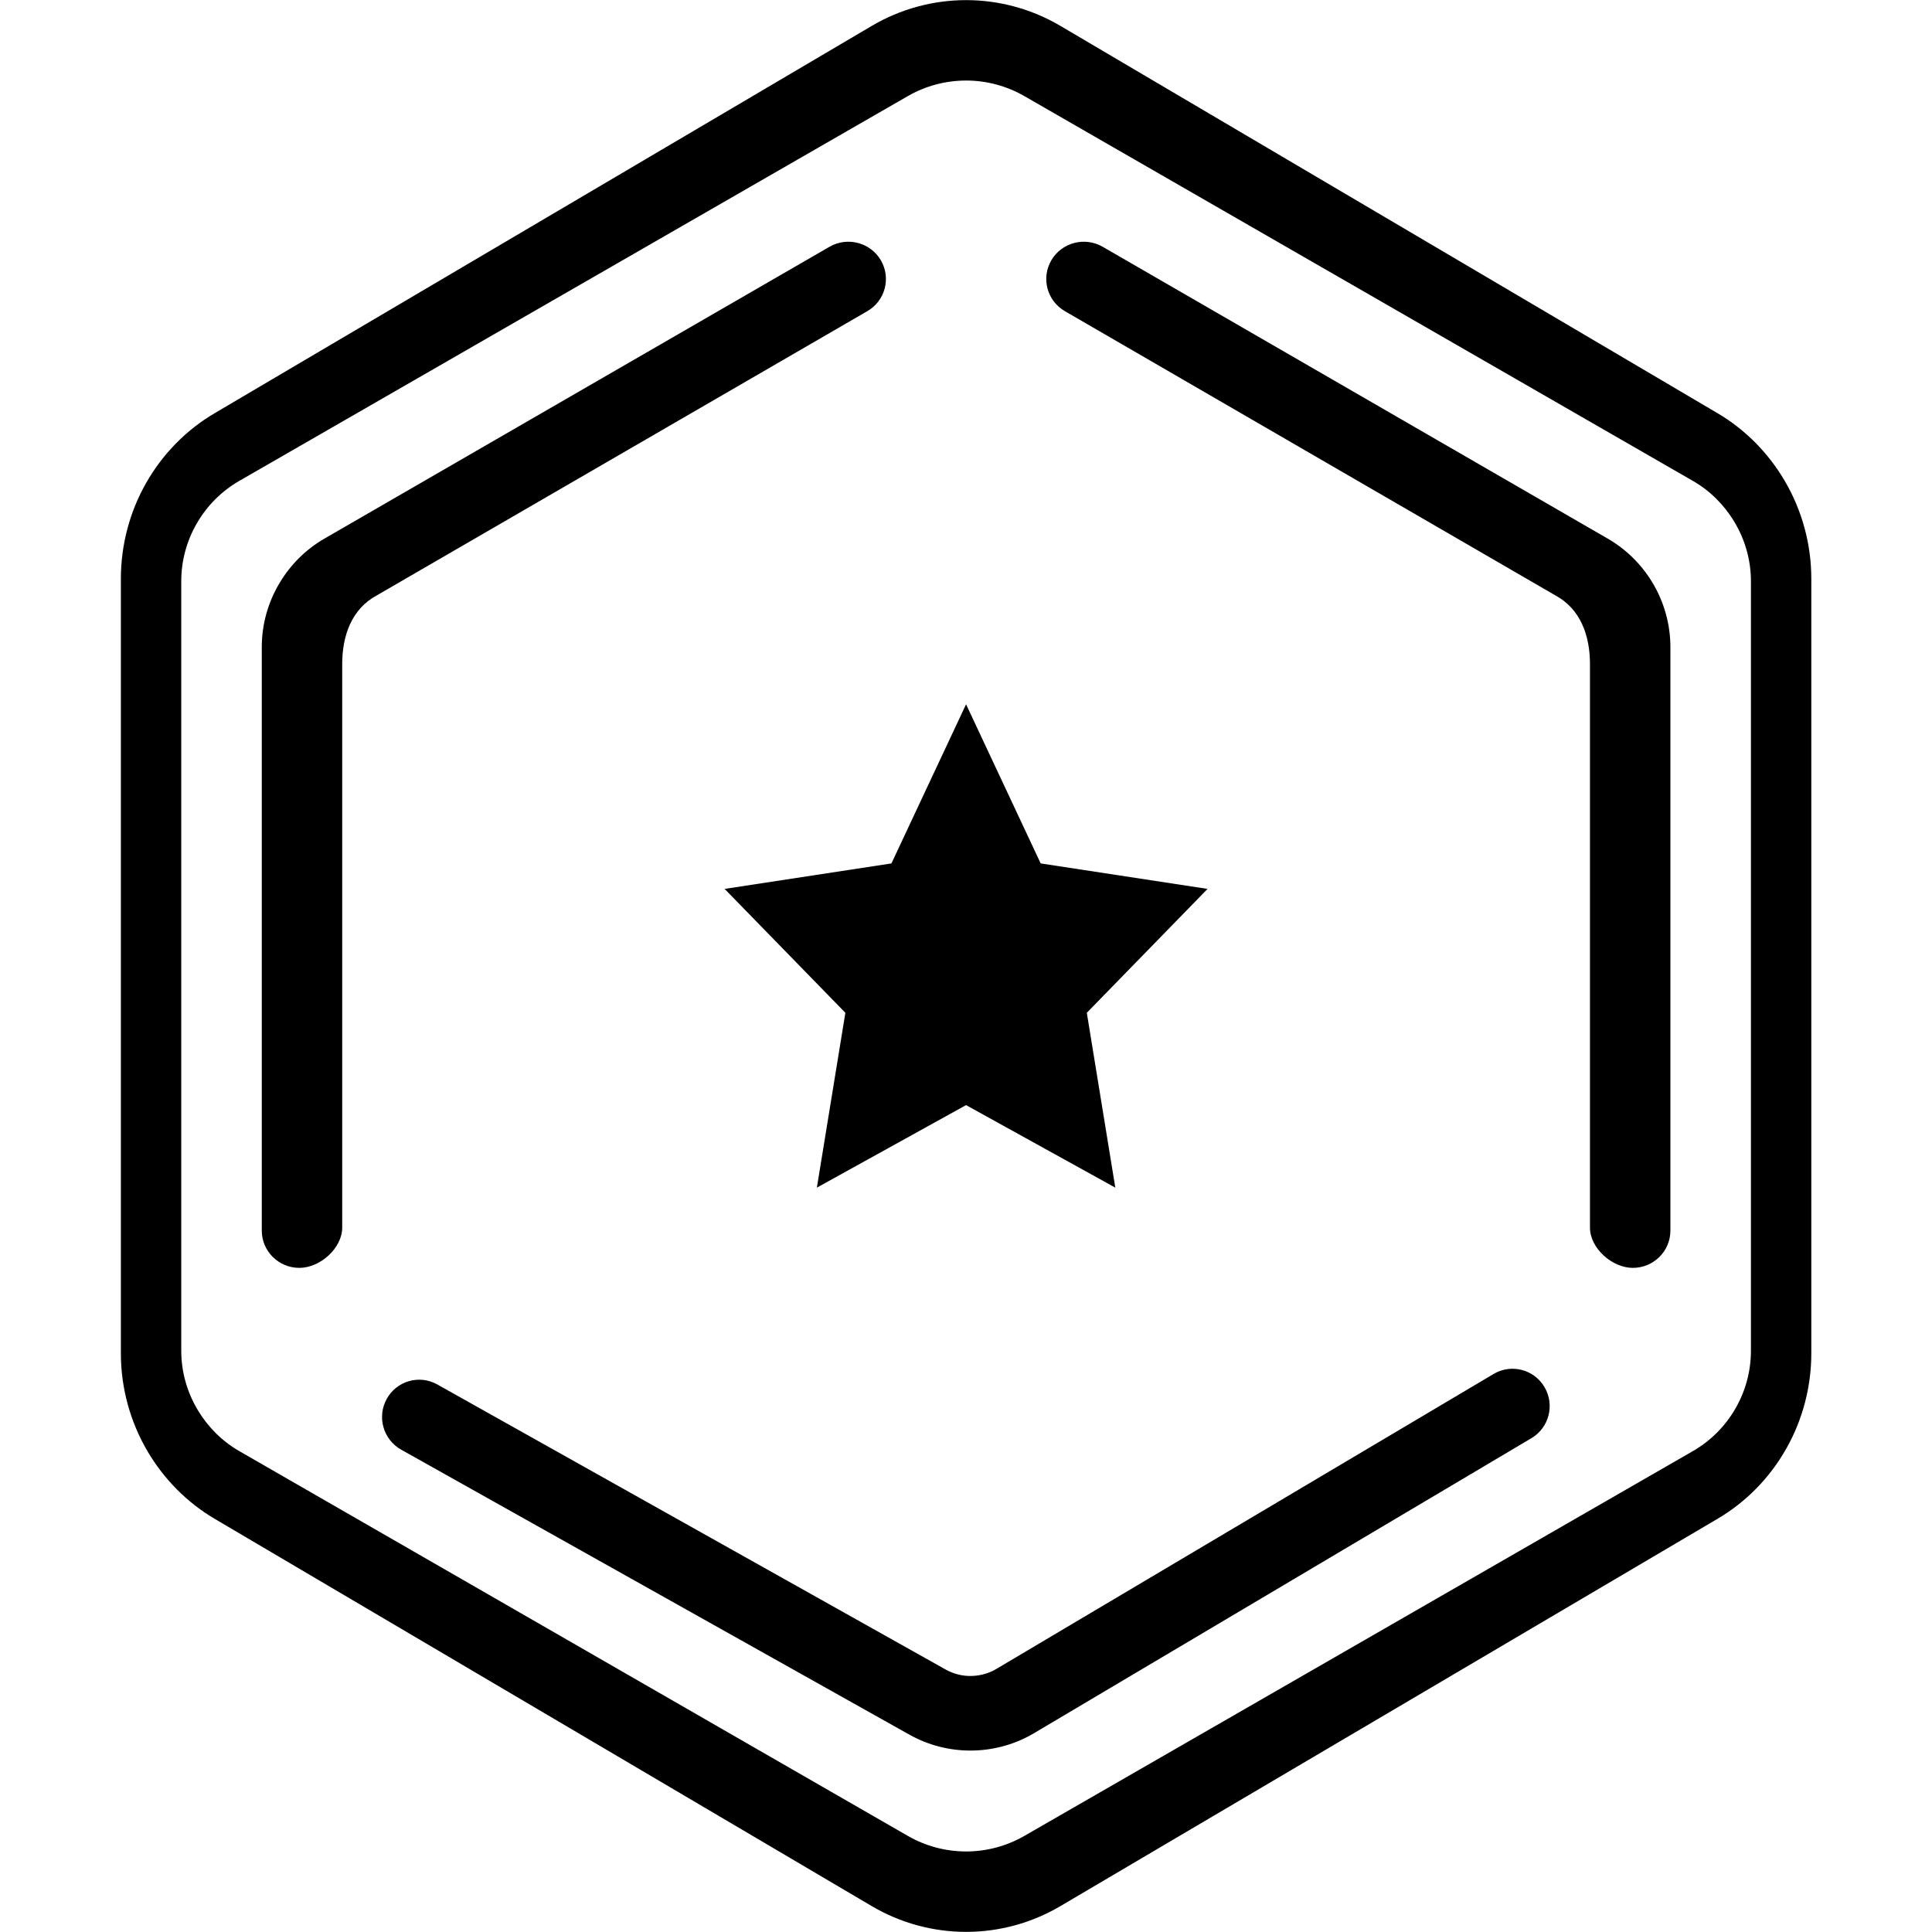
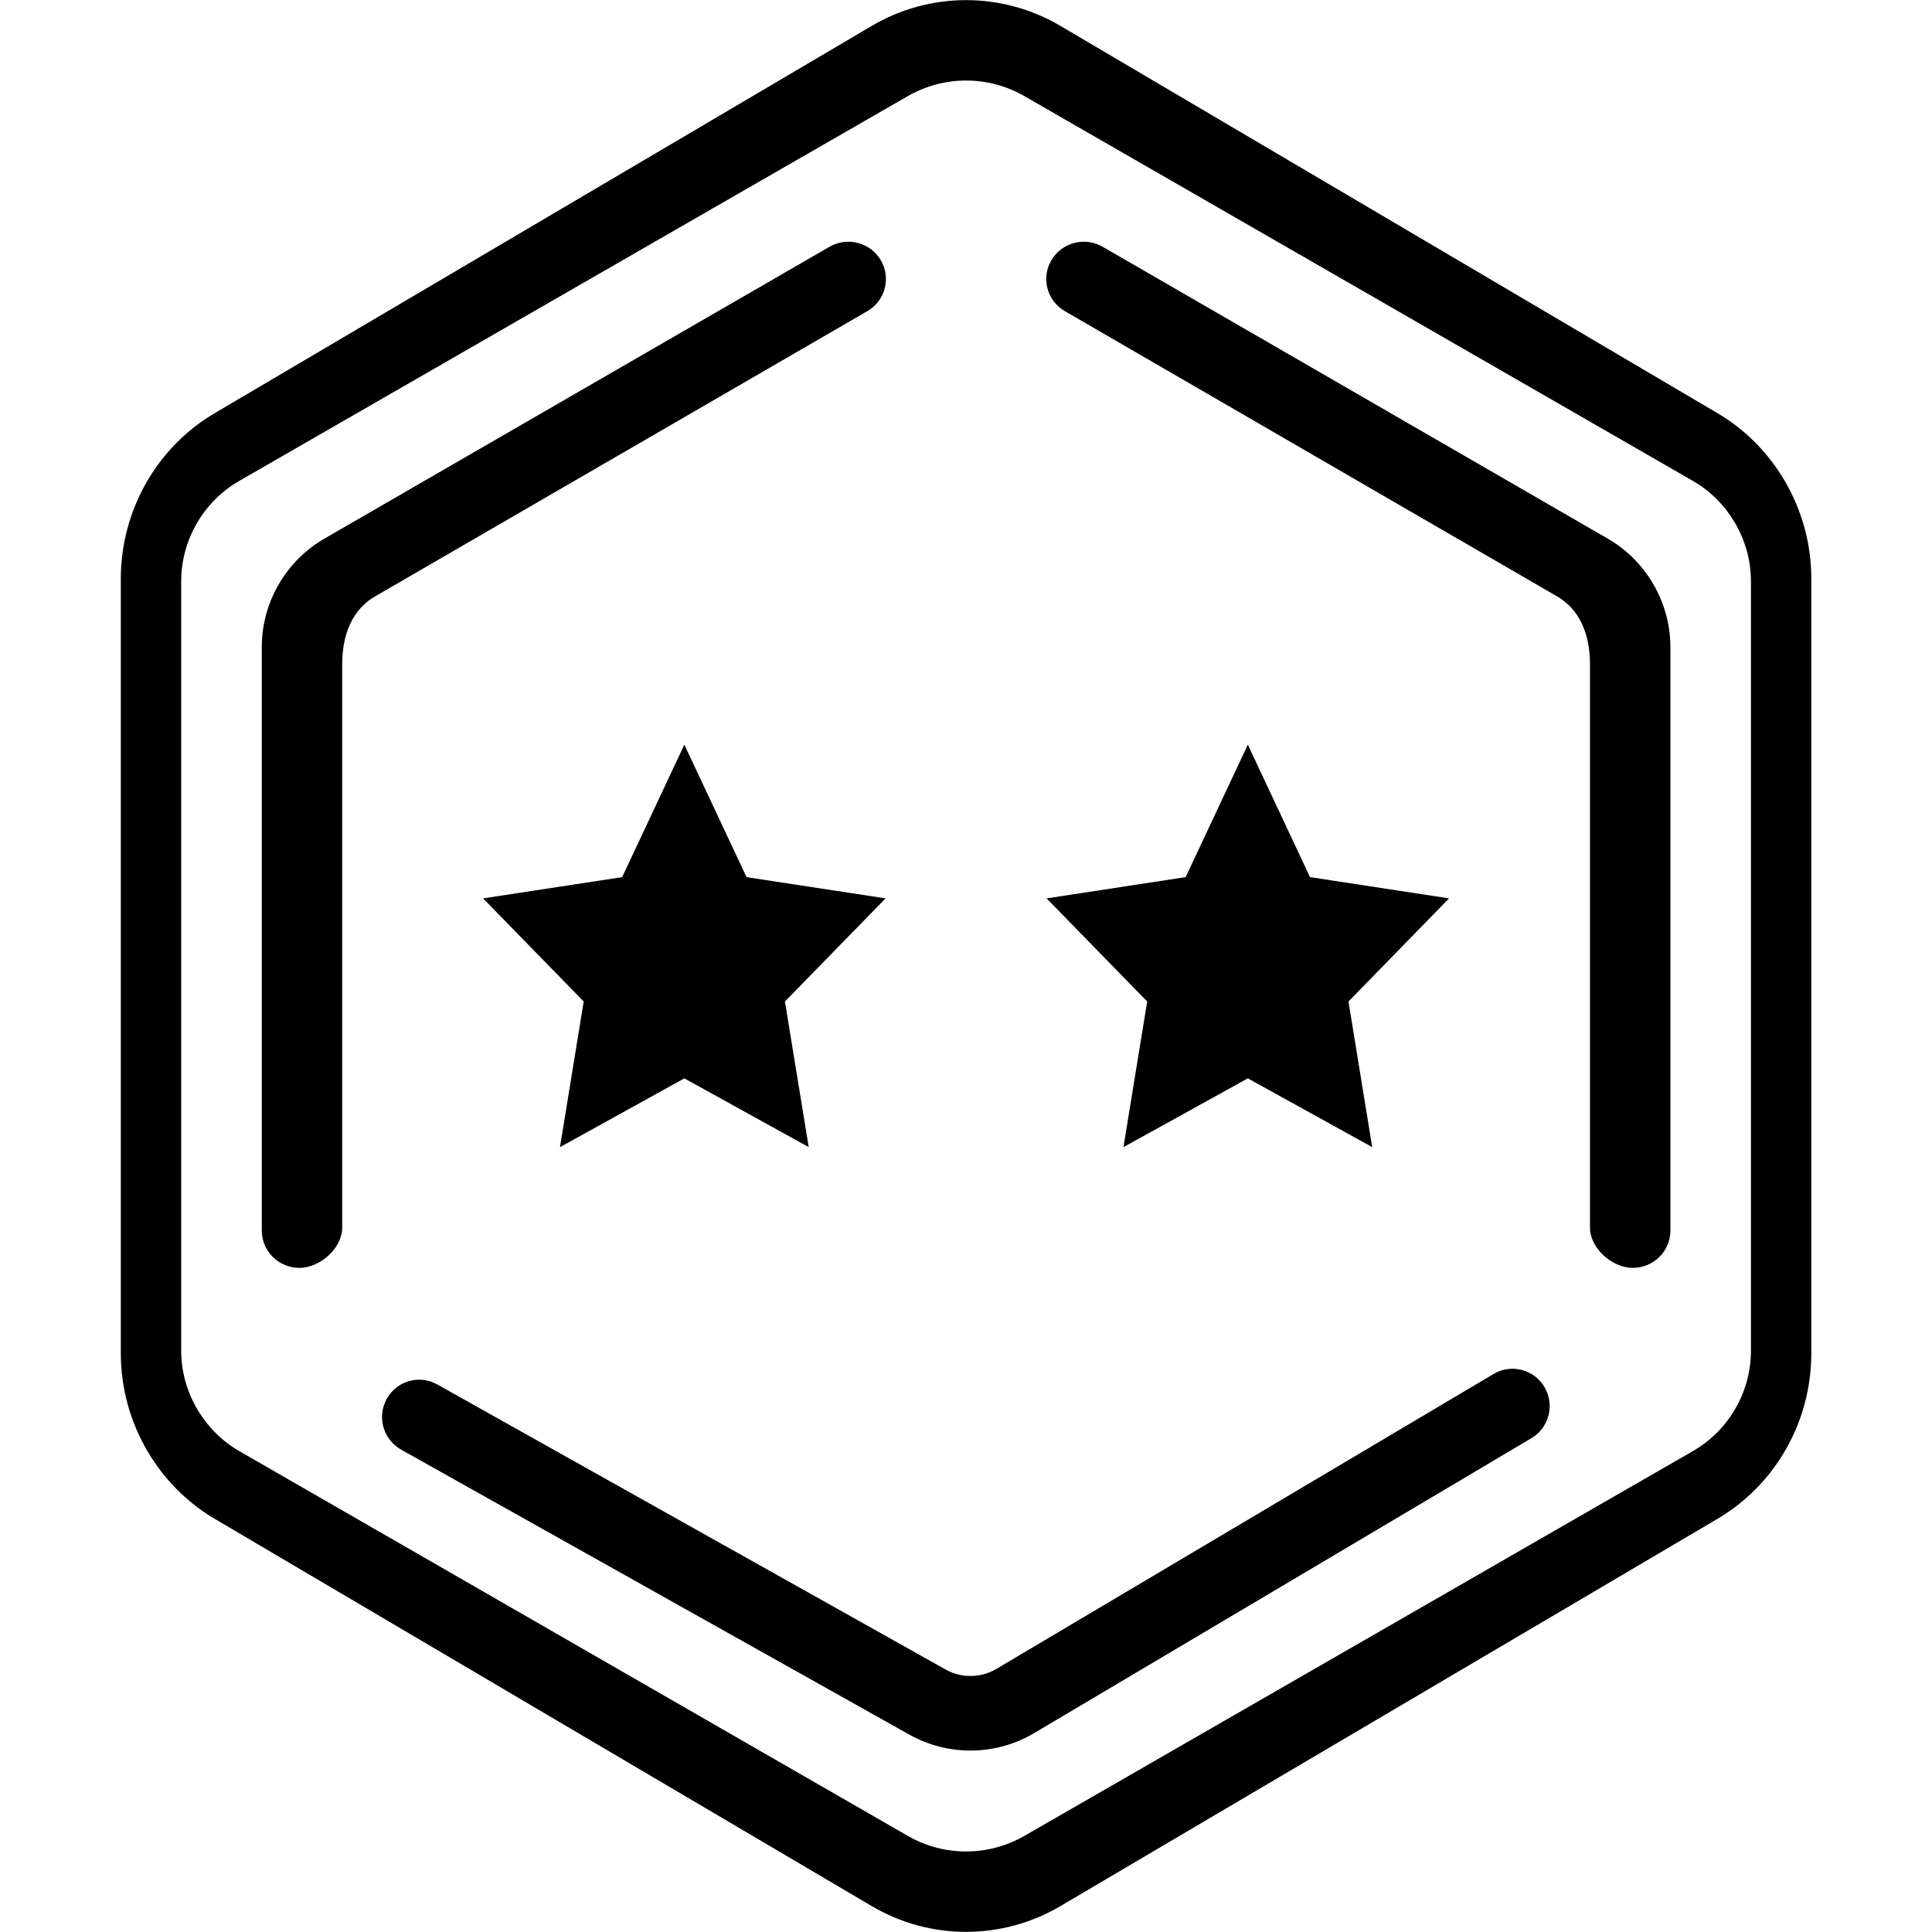
<svg xmlns="http://www.w3.org/2000/svg" version="1.1" width="32" height="32" viewBox="0 0 32 32">
-   <g id="icon_rank_07">
-     <path id="beam" d="M29.584,23.998 C29.312,24.478 28.919,24.879 28.448,25.156 C28.448,25.156 17.564,31.571 17.564,31.571 C17.090,31.851 16.549,31.998 16.002,31.998 C15.454,31.998 14.913,31.851 14.439,31.571 C14.439,31.571 3.555,25.156 3.555,25.156 C3.103,24.890 2.721,24.506 2.449,24.047 C2.156,23.552 2.002,22.988 2.002,22.415 C2.002,22.415 2.002,9.585 2.002,9.585 C2.002,9.030 2.146,8.482 2.419,8.002 C2.691,7.522 3.084,7.121 3.555,6.844 C3.555,6.844 14.439,0.429 14.439,0.429 C14.913,0.149 15.454,0.002 16.002,0.002 C16.549,0.002 17.090,0.149 17.564,0.429 C17.564,0.429 28.448,6.844 28.448,6.844 C28.900,7.110 29.282,7.494 29.554,7.953 C29.847,8.448 30.001,9.012 30.001,9.585 C30.001,9.585 30.001,22.415 30.001,22.415 C30.001,22.970 29.857,23.518 29.584,23.998 zM29.001,9.629 C29.001,9.272 28.901,8.931 28.722,8.636 C28.556,8.362 28.324,8.128 28.036,7.963 C28.036,7.963 16.967,1.592 16.967,1.592 C16.668,1.420 16.335,1.334 16.002,1.334 C15.668,1.334 15.335,1.420 15.036,1.592 C15.036,1.592 3.967,7.963 3.967,7.963 C3.669,8.134 3.428,8.378 3.262,8.665 C3.094,8.953 3.002,9.284 3.002,9.629 C3.002,9.629 3.002,22.371 3.002,22.371 C3.002,22.727 3.102,23.069 3.281,23.364 C3.447,23.638 3.679,23.872 3.967,24.037 C3.967,24.037 15.036,30.408 15.036,30.408 C15.335,30.580 15.668,30.666 16.002,30.666 C16.335,30.666 16.668,30.580 16.967,30.408 C16.967,30.408 28.036,24.037 28.036,24.037 C28.334,23.866 28.575,23.622 28.741,23.335 C28.909,23.047 29.001,22.715 29.001,22.371 C29.001,22.371 29.001,9.629 29.001,9.629 zM27.045,21.000 C26.701,21.000 26.335,20.674 26.335,20.333 C26.335,20.333 26.335,11.000 26.335,11.000 C26.335,10.523 26.176,10.085 25.761,9.861 C24.393,9.068 17.638,5.154 17.638,5.154 C17.341,4.982 17.241,4.605 17.414,4.310 C17.587,4.016 17.968,3.916 18.265,4.088 C18.265,4.088 26.629,8.921 26.629,8.921 C26.931,9.095 27.186,9.346 27.368,9.647 C27.564,9.972 27.667,10.342 27.667,10.717 C27.667,10.717 27.667,20.383 27.667,20.383 C27.667,20.724 27.388,21.000 27.045,21.000 zM18.001,16.775 L18.473,19.671 L16.001,18.304 L13.530,19.671 L14.002,16.775 L12.002,14.723 L14.765,14.301 L16.001,11.665 L17.237,14.301 L20.001,14.723 L18.001,16.775 zM14.365,5.154 C14.365,5.154 7.610,9.068 6.242,9.861 C5.827,10.085 5.668,10.523 5.668,11.000 C5.668,11.000 5.668,20.333 5.668,20.333 C5.668,20.674 5.302,21.000 4.958,21.000 C4.615,21.000 4.336,20.724 4.336,20.383 C4.336,20.383 4.336,10.717 4.336,10.717 C4.336,10.342 4.439,9.972 4.636,9.647 C4.817,9.346 5.072,9.095 5.374,8.921 C5.374,8.921 13.738,4.088 13.738,4.088 C14.035,3.916 14.416,4.016 14.589,4.310 C14.762,4.605 14.662,4.982 14.365,5.154 zM7.243,22.931 C7.243,22.931 15.660,27.651 15.660,27.651 C15.793,27.726 15.946,27.765 16.100,27.759 C16.243,27.754 16.381,27.715 16.499,27.645 C16.499,27.645 24.739,22.757 24.739,22.757 C25.032,22.583 25.409,22.681 25.582,22.975 C25.755,23.269 25.658,23.647 25.365,23.821 C25.365,23.821 17.125,28.708 17.125,28.708 C16.829,28.884 16.487,28.983 16.136,28.994 C16.116,28.994 16.096,28.995 16.075,28.995 C15.719,28.995 15.369,28.904 15.060,28.730 C15.060,28.730 6.643,24.010 6.643,24.010 C6.347,23.843 6.240,23.467 6.406,23.169 C6.572,22.871 6.946,22.764 7.243,22.931 z" />
+   <g id="icon_rank_08">
+     <path id="beam" d="M29.584,23.998 C29.312,24.478 28.919,24.879 28.448,25.156 C28.448,25.156 17.564,31.571 17.564,31.571 C17.089,31.851 16.549,31.998 16.001,31.998 C15.454,31.998 14.913,31.851 14.439,31.571 C14.439,31.571 3.555,25.156 3.555,25.156 C3.103,24.890 2.721,24.506 2.449,24.047 C2.156,23.552 2.001,22.988 2.001,22.415 C2.001,22.415 2.001,9.585 2.001,9.585 C2.001,9.030 2.146,8.482 2.419,8.002 C2.691,7.522 3.084,7.121 3.555,6.844 C3.555,6.844 14.439,0.429 14.439,0.429 C14.913,0.149 15.454,0.002 16.001,0.002 C16.549,0.002 17.089,0.149 17.564,0.429 C17.564,0.429 28.448,6.844 28.448,6.844 C28.900,7.110 29.282,7.494 29.554,7.953 C29.847,8.448 30.001,9.012 30.001,9.585 C30.001,9.585 30.001,22.415 30.001,22.415 C30.001,22.970 29.857,23.518 29.584,23.998 zM29.001,9.629 C29.001,9.272 28.901,8.931 28.722,8.636 C28.556,8.362 28.324,8.128 28.036,7.963 C28.036,7.963 16.967,1.592 16.967,1.592 C16.668,1.420 16.335,1.334 16.001,1.334 C15.668,1.334 15.335,1.420 15.036,1.592 C15.036,1.592 3.967,7.963 3.967,7.963 C3.669,8.134 3.428,8.378 3.262,8.665 C3.094,8.953 3.001,9.284 3.001,9.629 C3.001,9.629 3.001,22.371 3.001,22.371 C3.001,22.727 3.102,23.069 3.281,23.364 C3.447,23.638 3.679,23.872 3.967,24.037 C3.967,24.037 15.036,30.408 15.036,30.408 C15.335,30.580 15.668,30.666 16.001,30.666 C16.335,30.666 16.668,30.580 16.967,30.408 C16.967,30.408 28.036,24.037 28.036,24.037 C28.334,23.866 28.575,23.622 28.741,23.335 C28.909,23.047 29.001,22.715 29.001,22.371 C29.001,22.371 29.001,9.629 29.001,9.629 zM27.044,21.000 C26.701,21.000 26.335,20.674 26.335,20.333 C26.335,20.333 26.335,11.000 26.335,11.000 C26.335,10.523 26.176,10.085 25.761,9.861 C24.393,9.068 17.638,5.154 17.638,5.154 C17.341,4.982 17.241,4.605 17.414,4.310 C17.587,4.016 17.968,3.916 18.265,4.088 C18.265,4.088 26.629,8.921 26.629,8.921 C26.931,9.095 27.186,9.346 27.367,9.647 C27.563,9.972 27.667,10.342 27.667,10.717 C27.667,10.717 27.667,20.383 27.667,20.383 C27.667,20.724 27.388,21.000 27.044,21.000 zM19.638,14.528 L20.668,12.334 L21.698,14.528 L24.001,14.880 L22.335,16.588 L22.728,19.000 L20.668,17.861 L18.608,19.000 L19.001,16.588 L17.335,14.880 L19.638,14.528 zM25.582,22.975 C25.755,23.269 25.658,23.647 25.365,23.821 C25.365,23.821 17.125,28.708 17.125,28.708 C16.829,28.884 16.487,28.983 16.136,28.994 C16.116,28.994 16.096,28.995 16.075,28.995 C15.719,28.995 15.369,28.904 15.060,28.730 C15.060,28.730 6.643,24.010 6.643,24.010 C6.347,23.843 6.240,23.467 6.406,23.169 C6.572,22.871 6.946,22.764 7.243,22.931 C7.243,22.931 15.660,27.651 15.660,27.651 C15.793,27.726 15.946,27.765 16.100,27.759 C16.242,27.754 16.380,27.715 16.499,27.645 C16.499,27.645 24.739,22.757 24.739,22.757 C25.032,22.583 25.409,22.681 25.582,22.975 zM10.305,14.528 L11.335,12.334 L12.365,14.528 L14.668,14.880 L13.001,16.588 L13.395,19.000 L11.335,17.861 L9.275,19.000 L9.668,16.588 L8.001,14.880 L10.305,14.528 zM14.365,5.154 C14.365,5.154 7.610,9.068 6.242,9.861 C5.827,10.085 5.668,10.523 5.668,11.000 C5.668,11.000 5.668,20.333 5.668,20.333 C5.668,20.674 5.302,21.000 4.958,21.000 C4.615,21.000 4.336,20.724 4.336,20.383 C4.336,20.383 4.336,10.717 4.336,10.717 C4.336,10.342 4.439,9.972 4.635,9.647 C4.817,9.346 5.072,9.095 5.374,8.921 C5.374,8.921 13.738,4.088 13.738,4.088 C14.035,3.916 14.416,4.016 14.589,4.310 C14.762,4.605 14.662,4.982 14.365,5.154 z" />
  </g>
</svg>
